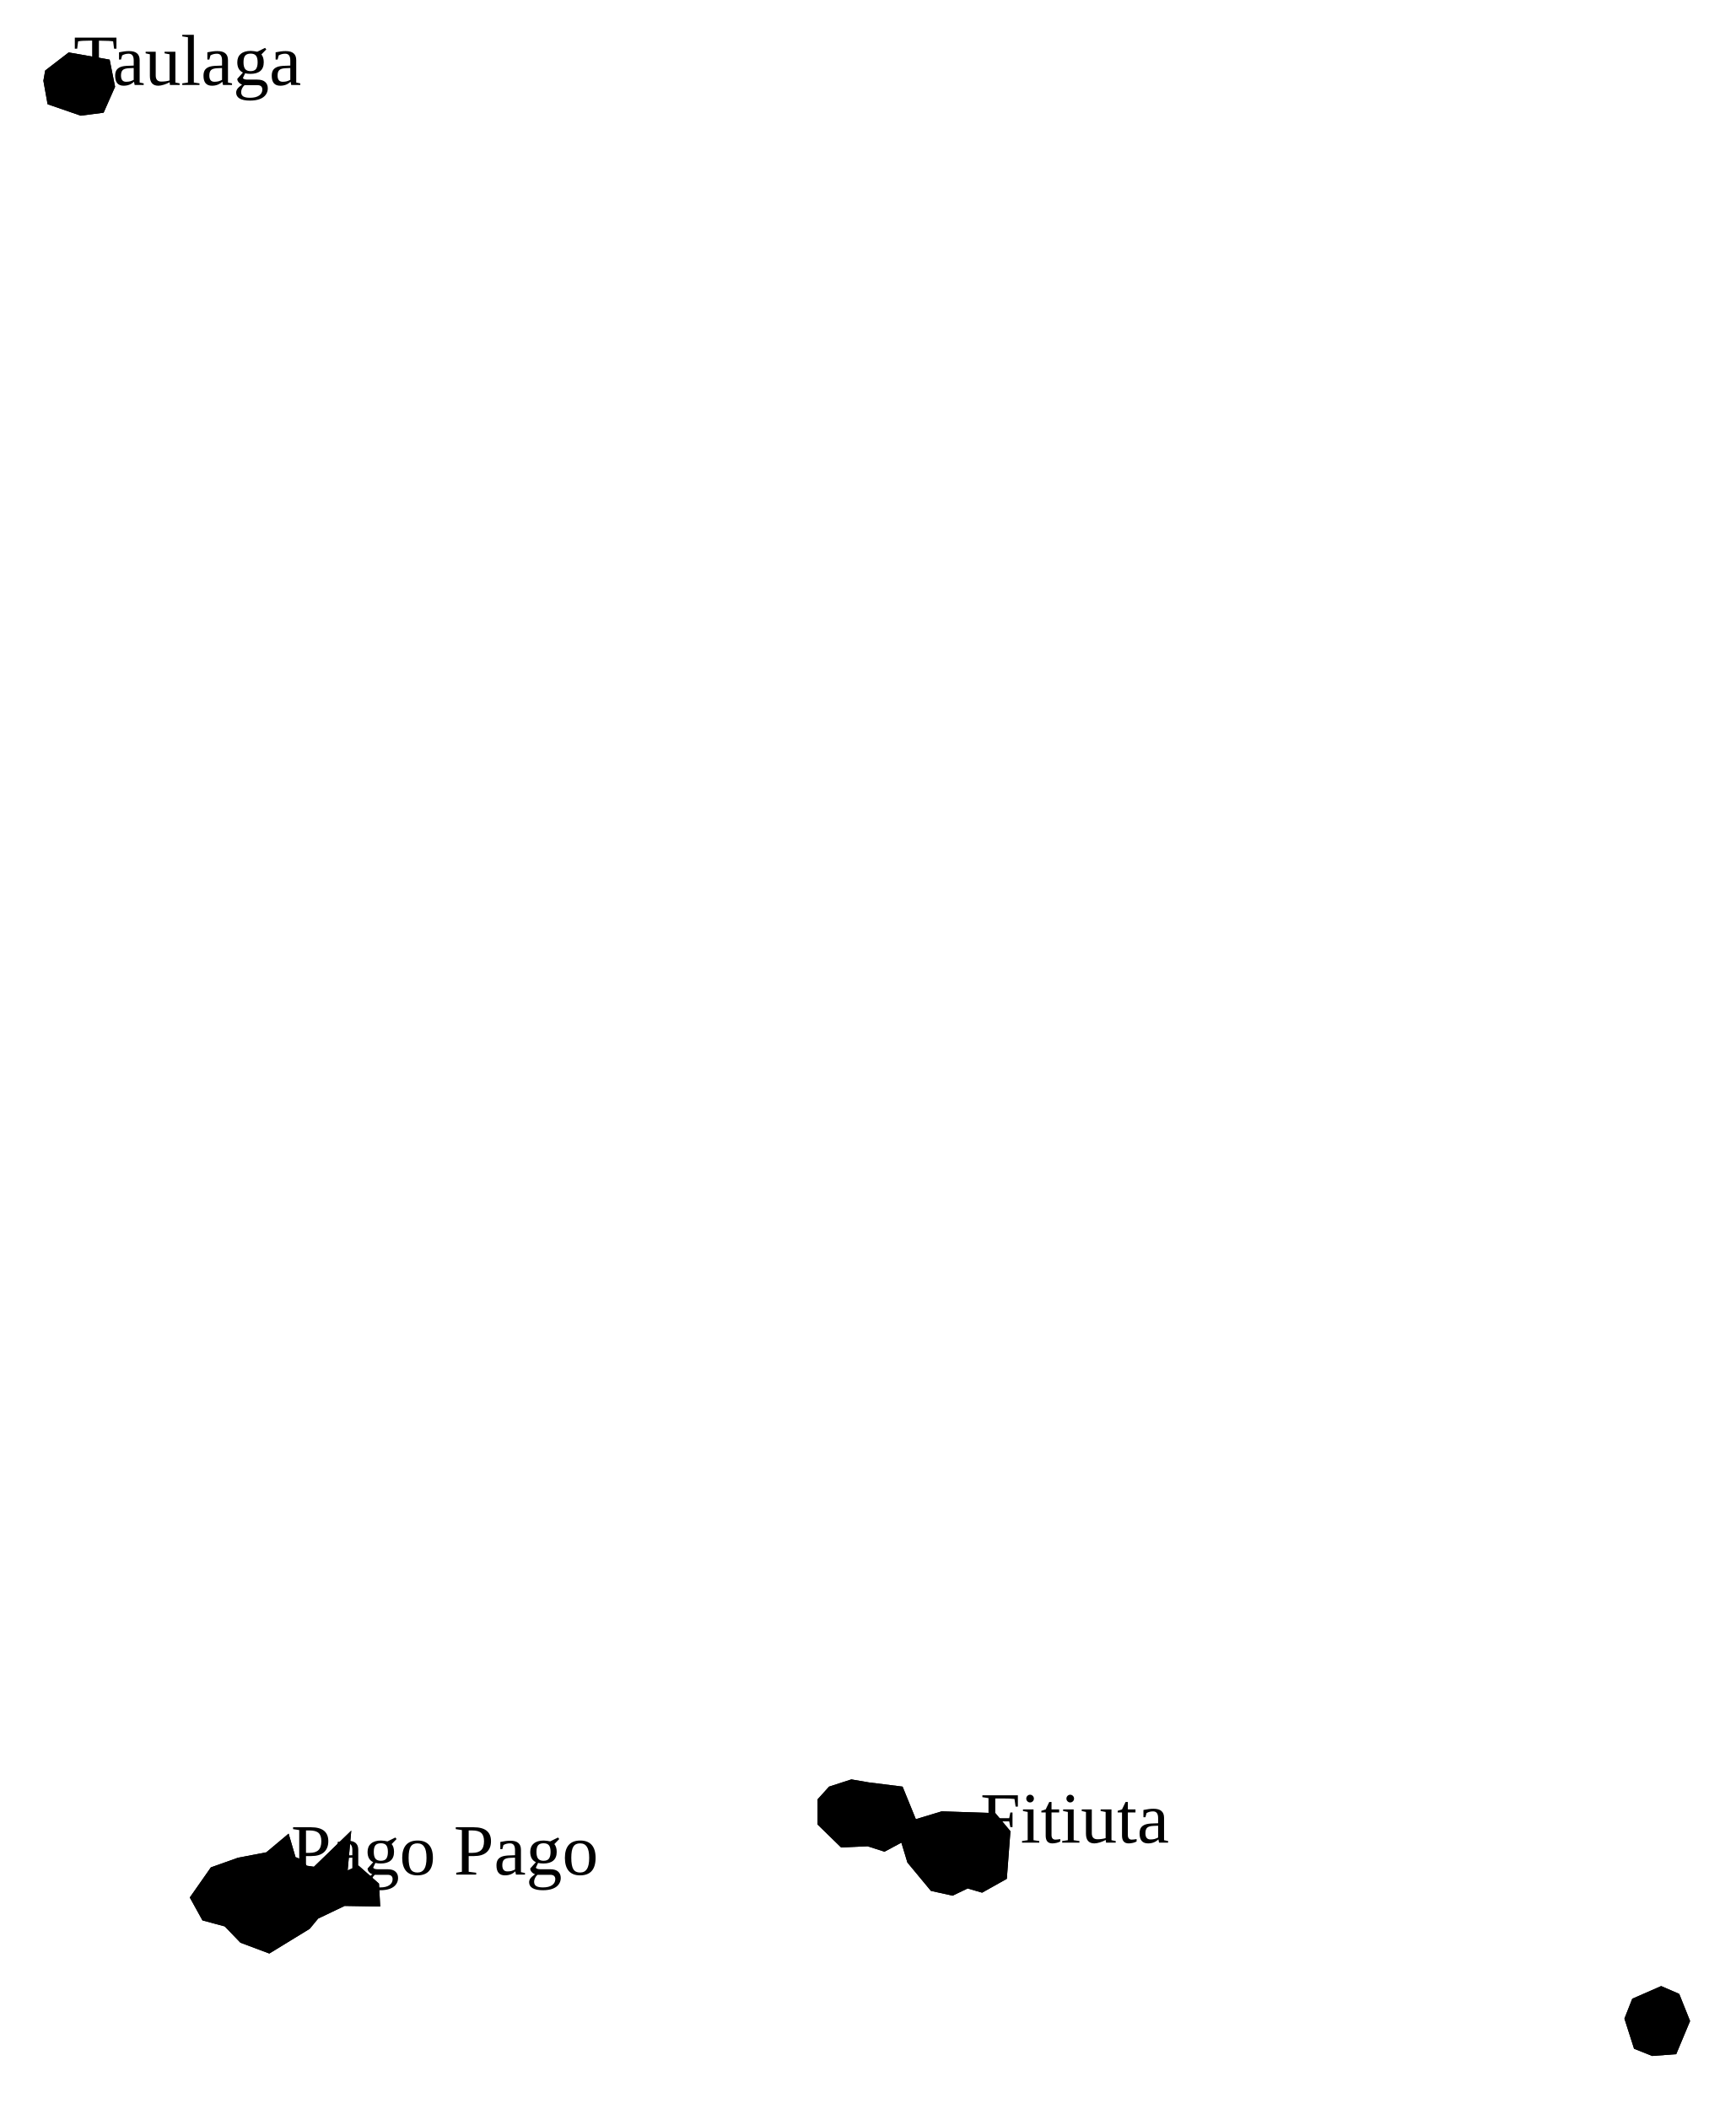
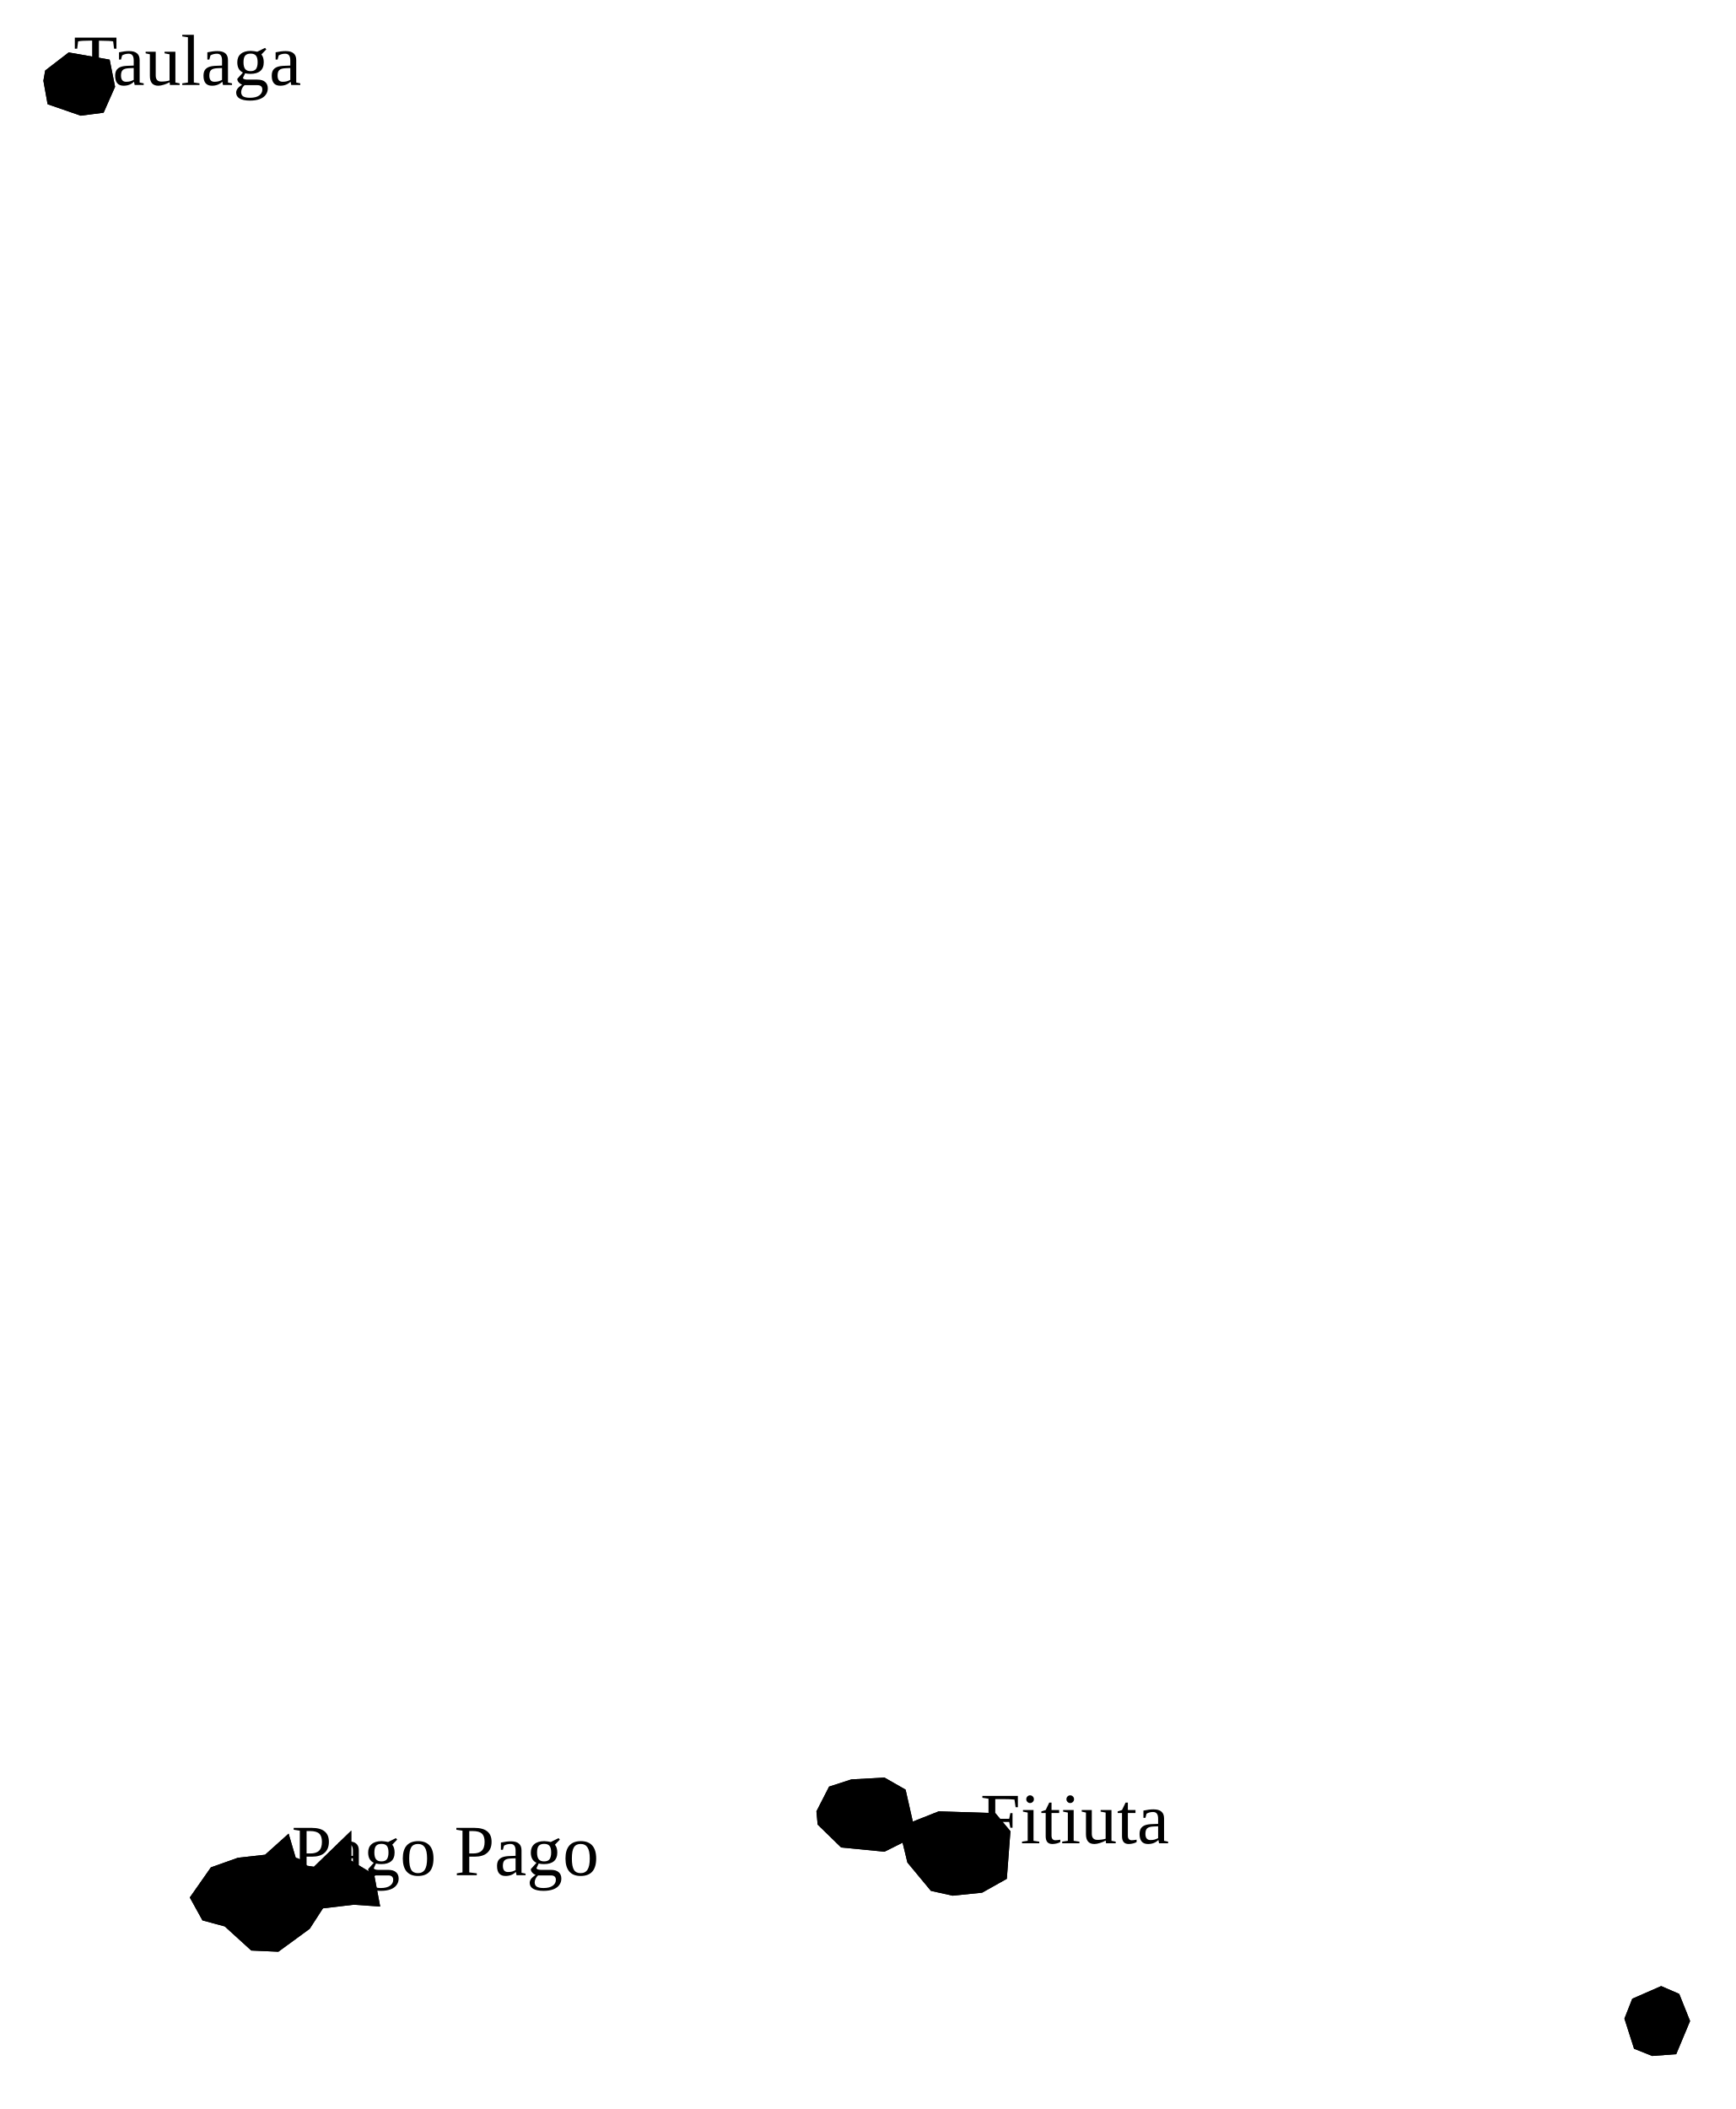
<svg xmlns="http://www.w3.org/2000/svg" version="1.1" width="288" height="350" viewBox="0 0 288 350">
-   <path class="state" transform="scale(0.1)" d="M1563,3006l89,3 25,30 -6,79 -41,23 -24,-7 -25,12 -36,-8 -39,-47 -10,-33 -28,15 -28,-9 -44,2 -39,-38v-42l19,-21 37,-12 29,5 56,7 22,54 43,-13M72,134l3,-17 39,-30 68,12 9,45 -19,43 -38,5 -55,-19 -7,-39M521,3098l62,-60 -6,66 18,-8 34,30 2,38 -59,-1 -44,21 -14,17 -67,41 -48,-18 -26,-27 -37,-10 -21,-38 35,-50 45,-16 47,-9 37,-31 15,51 27,4M2696,3350l13,-33 48,-21 30,13 18,45 -23,55 -40,3 -30,-12 -16,-50" />
+   <path class="state" transform="scale(0.1)" d="M1355,3006l21,-41 37,-12 55,-3 35,20 12,53 43,-17 94,3 25,30 -6,79 -41,23 -49,5 -36,-8 -39,-47 -8,-33 -30,15 -72,-7 -39,-38ZM395,3083l45,-5 39,-35 15,51 27,4 62,-60v50l38,23 10,53 -44,-3 -51,6 -22,34 -52,38 -45,-2 -44,-40 -37,-10 -21,-38 35,-50ZM72,134l3,-17 39,-30 68,12 9,45 -19,43 -38,5 -55,-19ZM2696,3350l13,-33 48,-21 30,13 18,45 -23,55 -40,3 -30,-12Z" />
  <g class="counties" transform="scale(0.1)">
-     <path data-fips-int="60020" data-name="Manu'a" d="M1563,3006l89,3 25,30 -6,79 -41,23 -24,-7 -25,12 -36,-8 -39,-47 -10,-33 -28,15 -28,-9 -44,2 -39,-38v-42l19,-21 37,-12 29,5 56,7 22,54Z" />
-     <path data-fips-int="60050" data-name="Western Samoa" d="M395,3083l4,5 51,41 64,72 -67,41 -48,-18 -26,-27 -37,-10 -21,-38 35,-50Z" />
+     <path data-fips-int="60020" data-name="Manu'a" d="M1355,3006l21,-41 37,-12 55,-3 35,20 12,53 43,-17 94,3 25,30 -6,79 -41,23 -49,5 -36,-8 -39,-47 -8,-33 -30,15 -72,-7 -39,-38Z" />
+     <path data-fips-int="60050" data-name="Western Samoa" d="M395,3083l62,51 57,67 -52,38 -45,-2 -44,-40 -37,-10 -21,-38 35,-50Z" />
    <path data-fips-int="60040" data-name="Swains Island" d="M72,134l3,-17 39,-30 68,12 9,45 -19,43 -38,5 -55,-19Z" />
-     <path data-fips-int="60010" data-name="Eastern Samoa" d="M521,3098l62,-60 -6,66 18,-8 34,30 2,38 -59,-1 -44,21 -14,17 -64,-72 -51,-41 -4,-5 47,-9 37,-31 15,51Z" />
+     <path data-fips-int="60010" data-name="Eastern Samoa" d="M395,3083l45,-5 39,-35 15,51 27,4 62,-60v50l38,23 10,53 -44,-3 -51,6 -22,34 -57,-67Z" />
    <path data-fips-int="60030" data-name="Rose Island" d="M2696,3350l13,-33 48,-21 30,13 18,45 -23,55 -40,3 -30,-12Z" />
  </g>
-   <path class="mesh" transform="scale(0.1)" d="M395,3083l4,5 51,41 64,72" />
+   <path class="mesh" transform="scale(0.1)" d="M395,3083l62,51 57,67" />
  <g class="cities">
-     <circle r="3" cx="162.7" cy="305.8" />
-     <text x="162.7" y="305.8">Fitiuta</text>
-     <circle r="3" cx="48.3" cy="311.1" />
-     <text x="48.3" y="311.1">Pago Pago</text>
+     <circle r="3" cx="162.7" cy="305.9" />
+     <text x="162.7" y="305.9">Fitiuta</text>
+     <circle r="3" cx="48.4" cy="311.2" />
+     <text x="48.4" y="311.2">Pago Pago</text>
    <circle r="3" cx="12.2" cy="14.1" />
    <text x="12.2" y="14.1">Taulaga</text>
  </g>
</svg>
